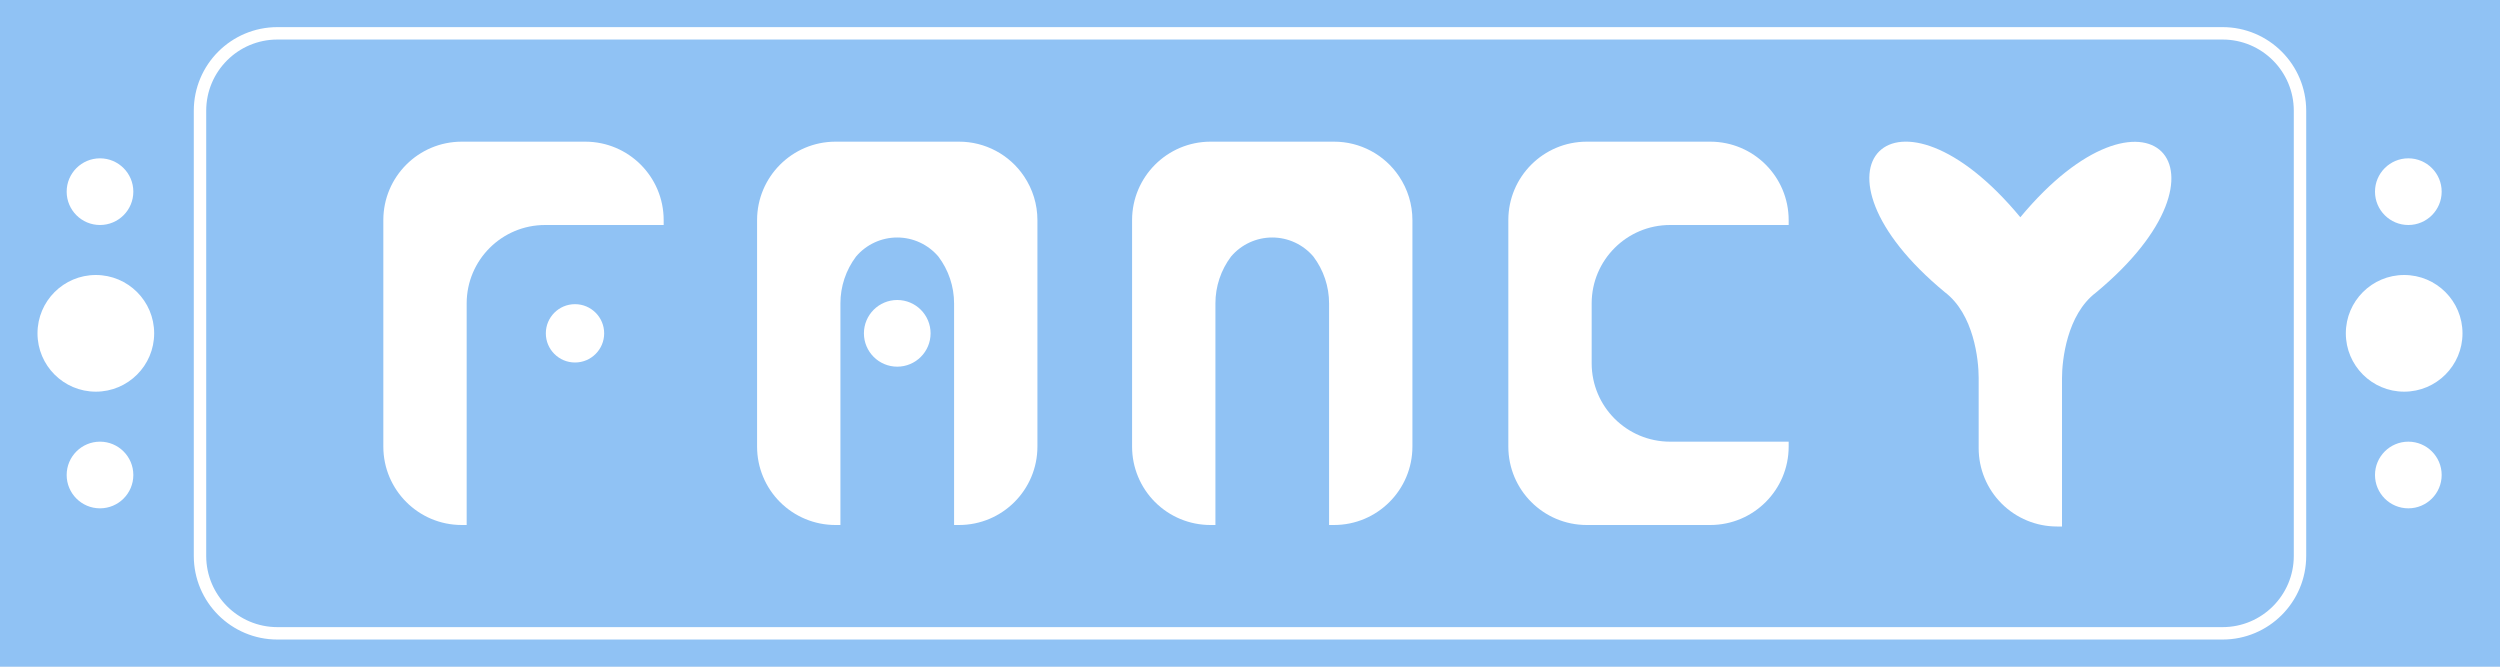
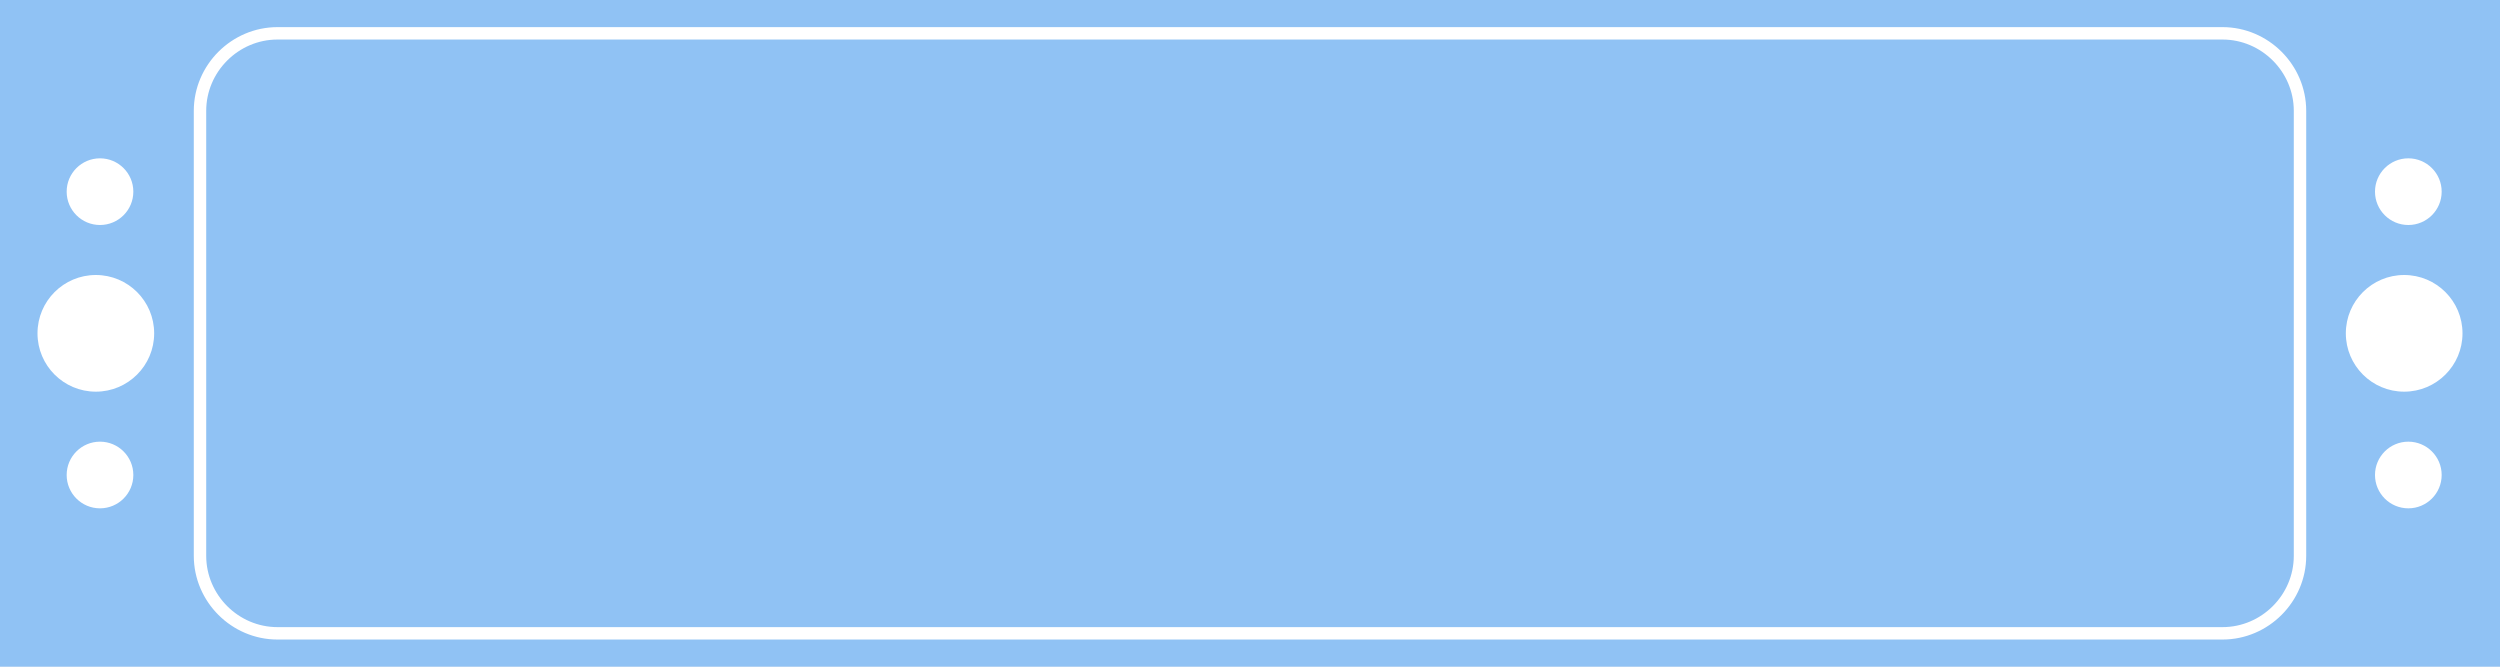
- <svg xmlns="http://www.w3.org/2000/svg" id="レイヤー_1" data-name="レイヤー 1" viewBox="0 0 300 80">
-   <defs>
-     <style>.cls-1{fill:#90c2f4;}.cls-2{fill:#fff;}.cls-3{fill:none;stroke:#fff;stroke-miterlimit:10;stroke-width:1.49px;}</style>
-   </defs>
-   <rect class="cls-1" width="300" height="80" />
-   <path class="cls-2" d="M56,36.41A9.41,9.41,0,0,1,65.41,27H79.64v-.59A9.41,9.41,0,0,0,70.23,17H55.41A9.41,9.41,0,0,0,46,26.41V53.59A9.41,9.41,0,0,0,55.41,63H56Z" />
-   <path class="cls-2" d="M200.41,27h14.23v-.59A9.41,9.41,0,0,0,205.23,17H190.41A9.41,9.41,0,0,0,181,26.41V53.59A9.41,9.41,0,0,0,190.41,63h14.82a9.41,9.41,0,0,0,9.41-9.41V53H200.41A9.41,9.41,0,0,1,191,43.59V36.41A9.41,9.41,0,0,1,200.41,27Z" />
-   <rect class="cls-3" x="24" y="4" width="252" height="72" rx="9.29" />
-   <circle class="cls-2" cx="11.5" cy="40" r="7" />
-   <circle class="cls-2" cx="69" cy="40" r="3.5" />
-   <path class="cls-2" d="M122.88,21.15a9.38,9.38,0,0,0-7.8-4.15H100.25a9.42,9.42,0,0,0-9.4,9.41V53.59a9.4,9.4,0,0,0,9.4,9.41h.6V36.41a9.34,9.34,0,0,1,1.88-5.63,6.48,6.48,0,0,1,9.87,0,9.33,9.33,0,0,1,1.89,5.63V63h.59a9.41,9.41,0,0,0,9.41-9.41V26.41A9.39,9.39,0,0,0,122.88,21.15Z" />
-   <path class="cls-2" d="M167.88,21.15a9.38,9.38,0,0,0-7.8-4.15H145.25a9.42,9.42,0,0,0-9.4,9.41V53.59a9.4,9.4,0,0,0,9.4,9.41h.6V36.41a9.34,9.34,0,0,1,1.88-5.63,6.48,6.48,0,0,1,9.87,0,9.33,9.33,0,0,1,1.89,5.63V63h.59a9.41,9.41,0,0,0,9.41-9.41V26.41A9.39,9.39,0,0,0,167.88,21.15Z" />
-   <circle class="cls-2" cx="288.5" cy="40" r="7" />
-   <circle class="cls-2" cx="12" cy="57" r="4" />
-   <circle class="cls-2" cx="107.67" cy="40" r="4" />
-   <circle class="cls-2" cx="289" cy="57" r="4" />
-   <circle class="cls-2" cx="12" cy="23" r="4" />
-   <circle class="cls-2" cx="289" cy="23" r="4" />
-   <path class="cls-2" d="M242.44,26.07c-15-18.11-27.16-5.95-9.05,9h0c3.47,2.64,4.05,8.08,4.05,10.27v8.44a9.4,9.4,0,0,0,9.41,9.4h.59V45.39c0-2.19.59-7.63,4.06-10.27h0C269.61,20.12,257.44,8,242.44,26.07Z" />
+ <svg xmlns="http://www.w3.org/2000/svg" version="1.1" id="レイヤー_1" x="0px" y="0px" viewBox="0 0 300 80" style="enable-background:new 0 0 300 80;" xml:space="preserve">
+   <style type="text/css">
+ 	.st0{fill:#90C2F4;}
+ 	.st1{fill:none;stroke:#FFFFFF;stroke-width:1.49;stroke-miterlimit:10;}
+ 	.st2{fill:#FFFFFF;}
+ </style>
+   <rect y="0" class="st0" width="300" height="80" />
+   <path class="st1" d="M33.3,4h233.4c5.1,0,9.3,4.2,9.3,9.3v53.4c0,5.1-4.2,9.3-9.3,9.3H33.3c-5.1,0-9.3-4.2-9.3-9.3V13.3  C24,8.2,28.2,4,33.3,4z" />
+   <circle class="st2" cx="11.5" cy="40" r="7" />
+   <circle class="st2" cx="288.5" cy="40" r="7" />
+   <circle class="st2" cx="12" cy="57" r="4" />
+   <circle class="st2" cx="289" cy="57" r="4" />
+   <circle class="st2" cx="12" cy="23" r="4" />
+   <circle class="st2" cx="289" cy="23" r="4" />
</svg>
